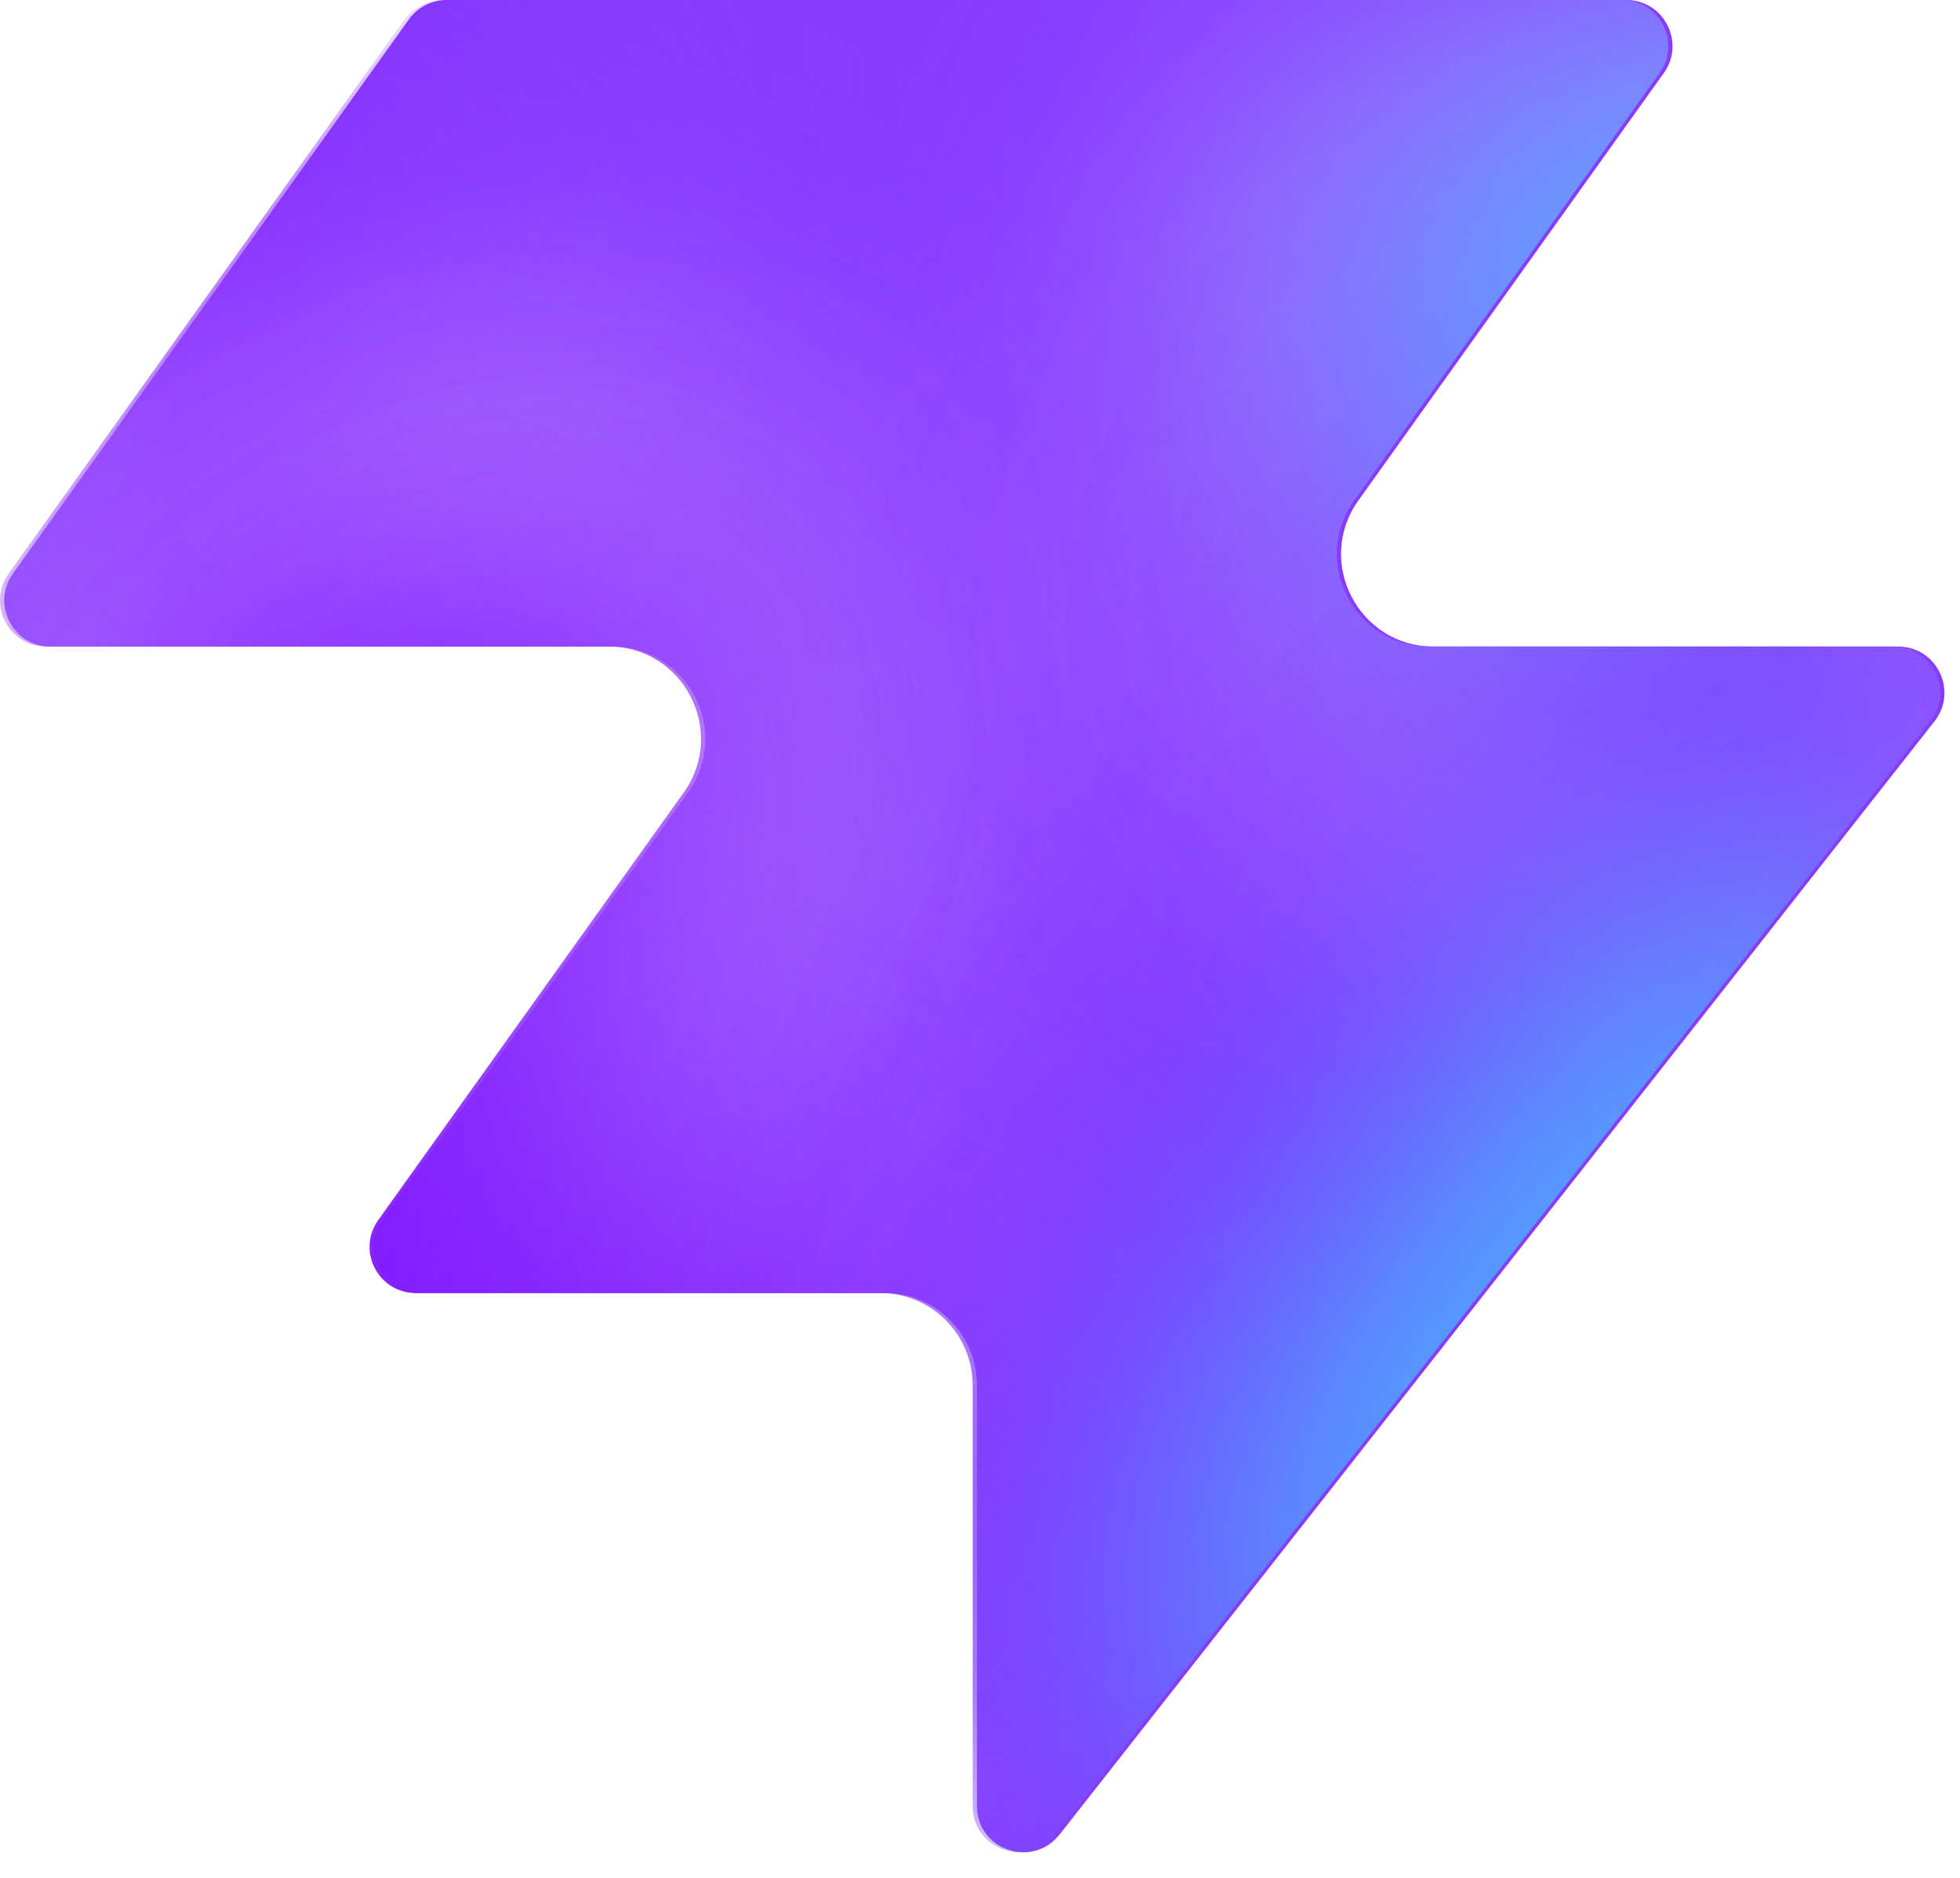
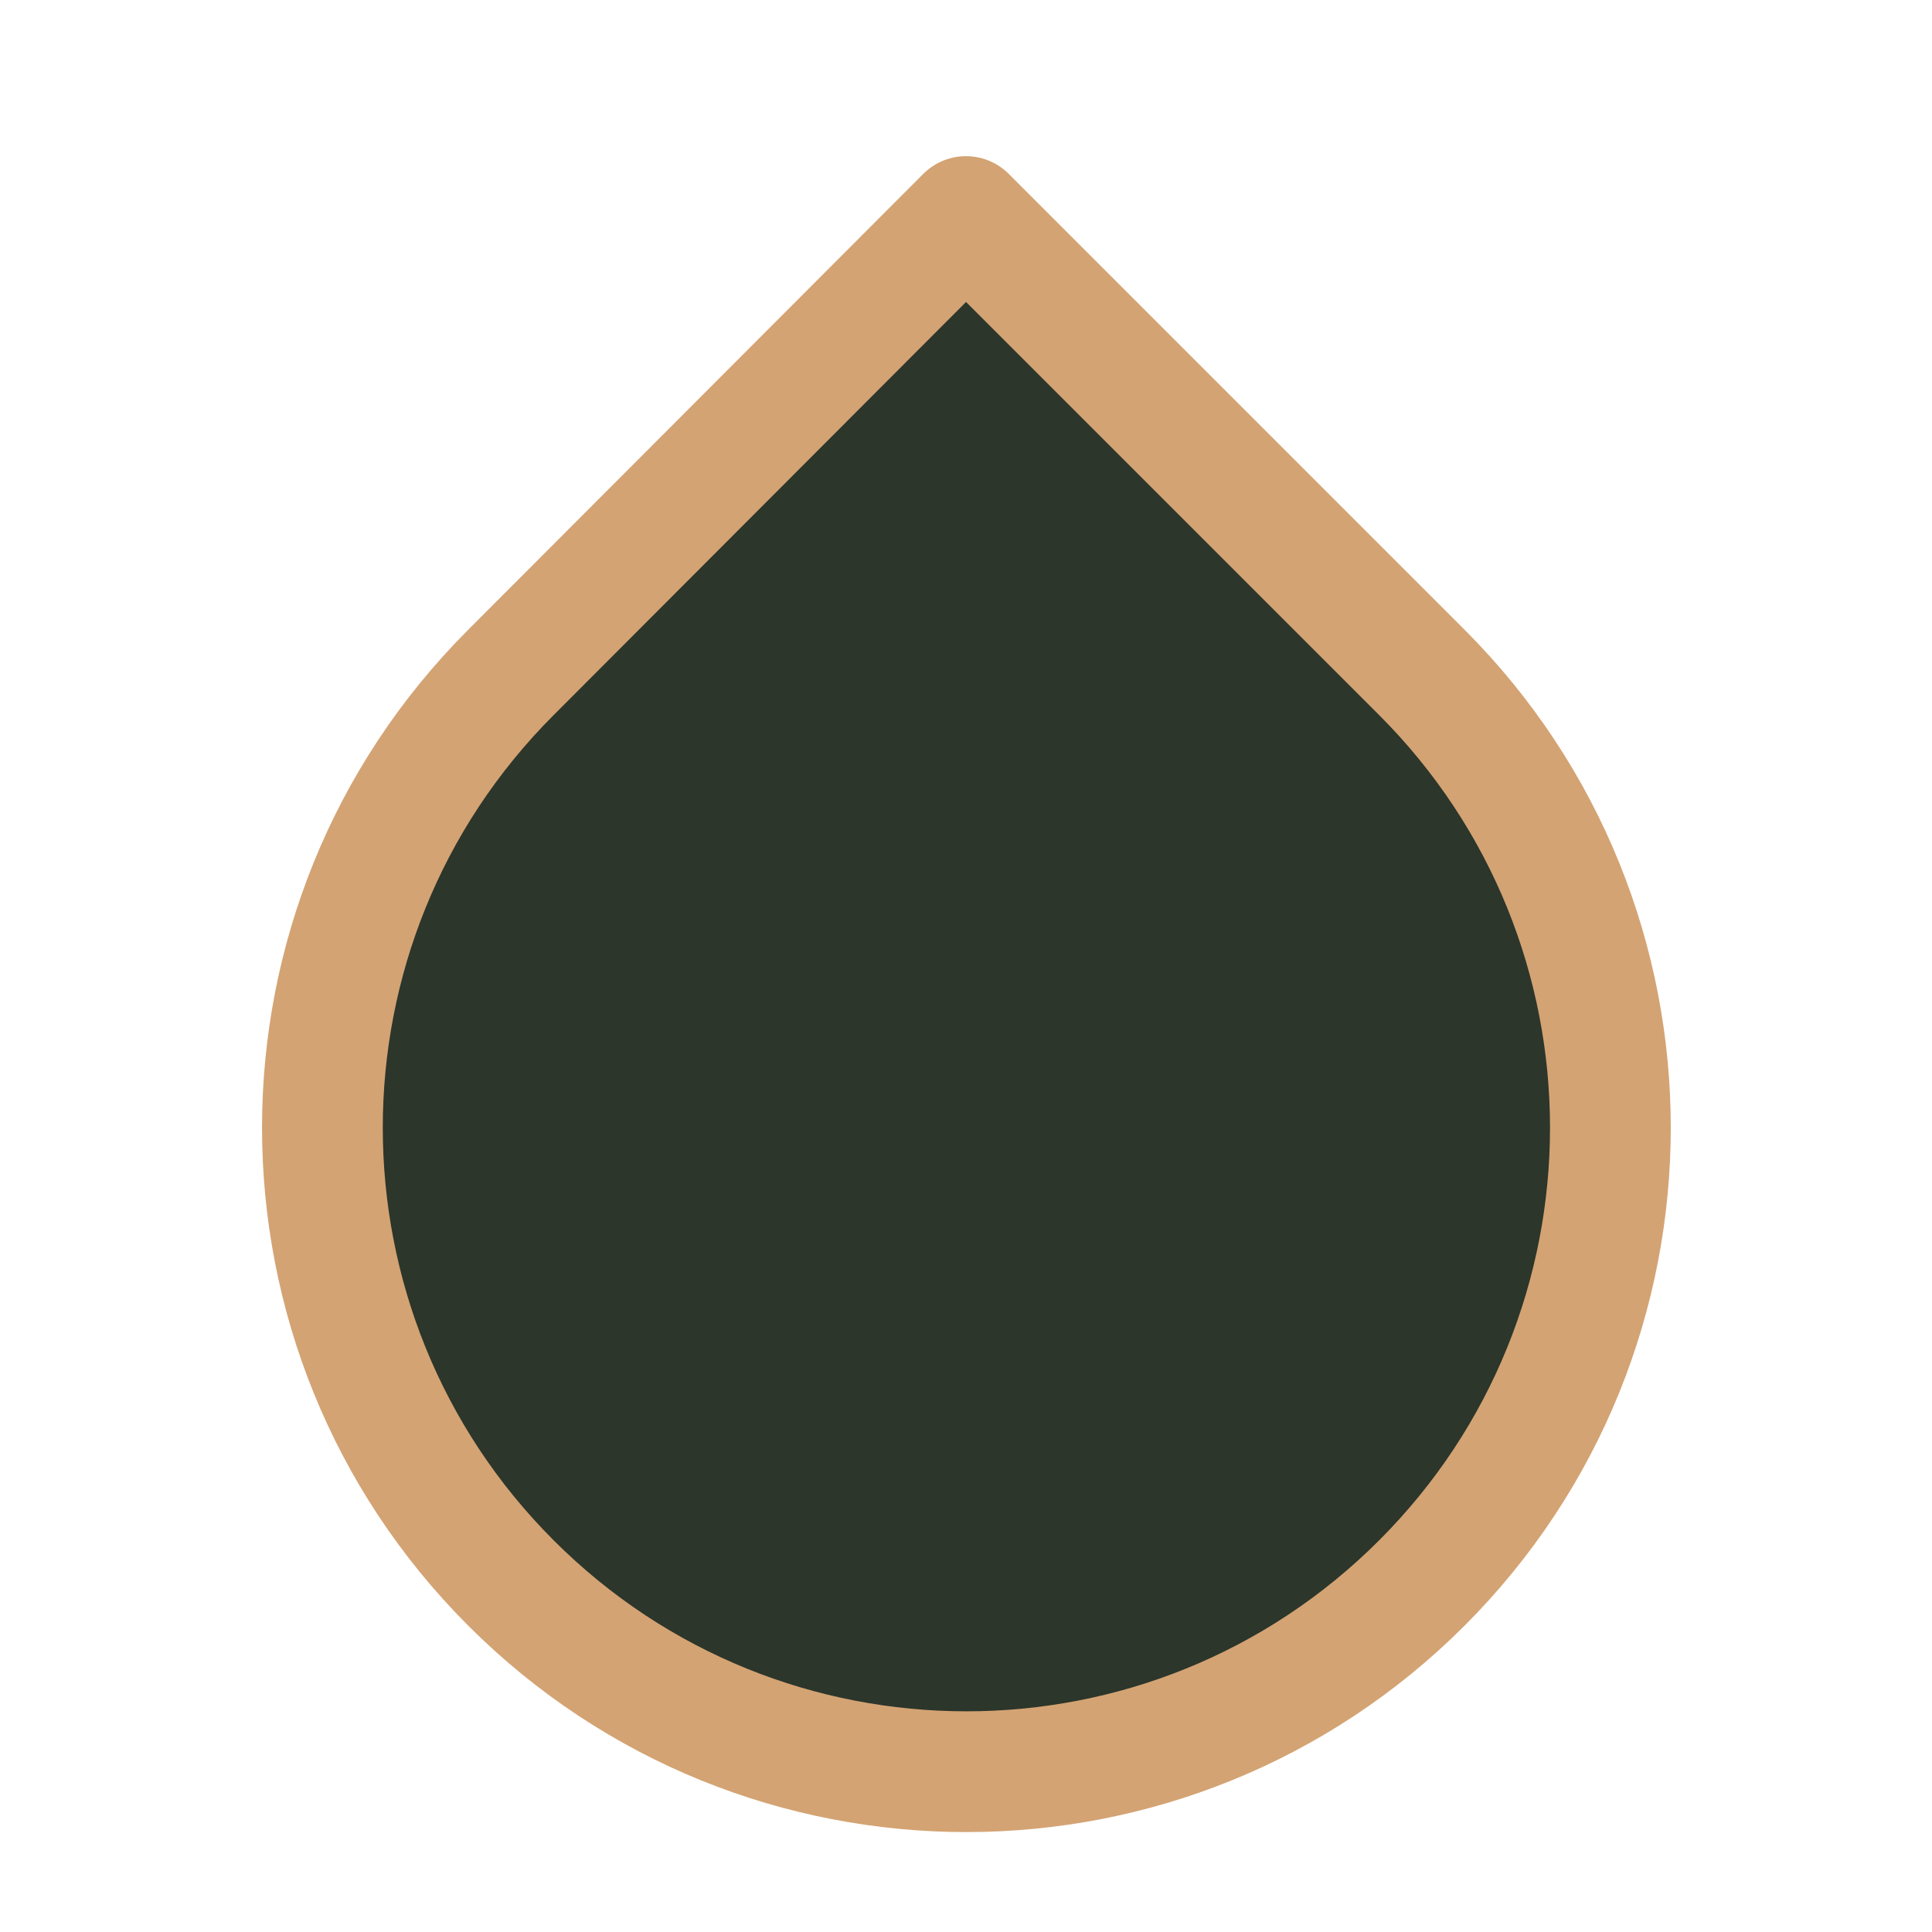
- <svg xmlns="http://www.w3.org/2000/svg" width="48" height="46" fill="none" viewBox="0 0 48 46">
-   <path fill="#863bff" d="M25.946 44.938c-.664.845-2.021.375-2.021-.698V33.937a2.26 2.26 0 0 0-2.262-2.262H10.287c-.92 0-1.456-1.04-.92-1.788l7.48-10.471c1.07-1.497 0-3.578-1.842-3.578H1.237c-.92 0-1.456-1.04-.92-1.788L10.013.474c.214-.297.556-.474.92-.474h28.894c.92 0 1.456 1.04.92 1.788l-7.48 10.471c-1.07 1.498 0 3.579 1.842 3.579h11.377c.943 0 1.473 1.088.89 1.83L25.947 44.94z" style="fill:#863bff;fill:color(display-p3 .525 .23 1);fill-opacity:1" />
-   <mask id="a" width="48" height="46" x="0" y="0" maskUnits="userSpaceOnUse" style="mask-type:alpha">
-     <path fill="#000" d="M25.842 44.938c-.664.844-2.021.375-2.021-.698V33.937a2.26 2.26 0 0 0-2.262-2.262H10.183c-.92 0-1.456-1.04-.92-1.788l7.48-10.471c1.07-1.498 0-3.579-1.842-3.579H1.133c-.92 0-1.456-1.04-.92-1.787L9.91.473c.214-.297.556-.474.92-.474h28.894c.92 0 1.456 1.04.92 1.788l-7.48 10.471c-1.07 1.498 0 3.578 1.842 3.578h11.377c.943 0 1.473 1.088.89 1.832L25.843 44.94z" style="fill:#000;fill-opacity:1" />
-   </mask>
-   <g mask="url(#a)">
-     <g filter="url(#b)">
-       <ellipse cx="5.508" cy="14.704" fill="#ede6ff" rx="5.508" ry="14.704" style="fill:#ede6ff;fill:color(display-p3 .927 .903 1);fill-opacity:1" transform="matrix(.00324 1 1 -.00324 -4.47 31.516)" />
-     </g>
-     <g filter="url(#c)">
-       <ellipse cx="10.399" cy="29.851" fill="#ede6ff" rx="10.399" ry="29.851" style="fill:#ede6ff;fill:color(display-p3 .927 .903 1);fill-opacity:1" transform="matrix(.00324 1 1 -.00324 -39.328 7.883)" />
-     </g>
-     <g filter="url(#d)">
-       <ellipse cx="5.508" cy="30.487" fill="#7e14ff" rx="5.508" ry="30.487" style="fill:#7e14ff;fill:color(display-p3 .492 .077 1);fill-opacity:1" transform="rotate(89.814 -25.913 -14.639)scale(1 -1)" />
-     </g>
-     <g filter="url(#e)">
-       <ellipse cx="5.508" cy="30.599" fill="#7e14ff" rx="5.508" ry="30.599" style="fill:#7e14ff;fill:color(display-p3 .492 .077 1);fill-opacity:1" transform="rotate(89.814 -32.644 -3.334)scale(1 -1)" />
-     </g>
-     <g filter="url(#f)">
-       <ellipse cx="5.508" cy="30.599" fill="#7e14ff" rx="5.508" ry="30.599" style="fill:#7e14ff;fill:color(display-p3 .492 .077 1);fill-opacity:1" transform="matrix(.00324 1 1 -.00324 -34.34 30.47)" />
-     </g>
-     <g filter="url(#g)">
-       <ellipse cx="14.072" cy="22.078" fill="#ede6ff" rx="14.072" ry="22.078" style="fill:#ede6ff;fill:color(display-p3 .927 .903 1);fill-opacity:1" transform="rotate(93.35 24.506 48.493)scale(-1 1)" />
-     </g>
-     <g filter="url(#h)">
-       <ellipse cx="3.47" cy="21.501" fill="#7e14ff" rx="3.47" ry="21.501" style="fill:#7e14ff;fill:color(display-p3 .492 .077 1);fill-opacity:1" transform="rotate(89.009 28.708 47.59)scale(-1 1)" />
-     </g>
-     <g filter="url(#i)">
-       <ellipse cx="3.47" cy="21.501" fill="#7e14ff" rx="3.47" ry="21.501" style="fill:#7e14ff;fill:color(display-p3 .492 .077 1);fill-opacity:1" transform="rotate(89.009 28.708 47.59)scale(-1 1)" />
-     </g>
-     <g filter="url(#j)">
-       <ellipse cx=".387" cy="8.972" fill="#7e14ff" rx="4.407" ry="29.108" style="fill:#7e14ff;fill:color(display-p3 .492 .077 1);fill-opacity:1" transform="rotate(39.51 .387 8.972)" />
-     </g>
-     <g filter="url(#k)">
-       <ellipse cx="47.523" cy="-6.092" fill="#7e14ff" rx="4.407" ry="29.108" style="fill:#7e14ff;fill:color(display-p3 .492 .077 1);fill-opacity:1" transform="rotate(37.892 47.523 -6.092)" />
-     </g>
-     <g filter="url(#l)">
-       <ellipse cx="41.412" cy="6.333" fill="#47bfff" rx="5.971" ry="9.665" style="fill:#47bfff;fill:color(display-p3 .28 .748 1);fill-opacity:1" transform="rotate(37.892 41.412 6.333)" />
-     </g>
-     <g filter="url(#m)">
-       <ellipse cx="-1.879" cy="38.332" fill="#7e14ff" rx="4.407" ry="29.108" style="fill:#7e14ff;fill:color(display-p3 .492 .077 1);fill-opacity:1" transform="rotate(37.892 -1.88 38.332)" />
-     </g>
-     <g filter="url(#n)">
-       <ellipse cx="-1.879" cy="38.332" fill="#7e14ff" rx="4.407" ry="29.108" style="fill:#7e14ff;fill:color(display-p3 .492 .077 1);fill-opacity:1" transform="rotate(37.892 -1.88 38.332)" />
-     </g>
-     <g filter="url(#o)">
-       <ellipse cx="35.651" cy="29.907" fill="#7e14ff" rx="4.407" ry="29.108" style="fill:#7e14ff;fill:color(display-p3 .492 .077 1);fill-opacity:1" transform="rotate(37.892 35.651 29.907)" />
-     </g>
-     <g filter="url(#p)">
-       <ellipse cx="38.418" cy="32.4" fill="#47bfff" rx="5.971" ry="15.297" style="fill:#47bfff;fill:color(display-p3 .28 .748 1);fill-opacity:1" transform="rotate(37.892 38.418 32.4)" />
-     </g>
-   </g>
-   <defs>
-     <filter id="b" width="60.045" height="41.654" x="-19.77" y="16.149" color-interpolation-filters="sRGB" filterUnits="userSpaceOnUse">
-       <feFlood flood-opacity="0" result="BackgroundImageFix" />
-       <feBlend in="SourceGraphic" in2="BackgroundImageFix" result="shape" />
-       <feGaussianBlur result="effect1_foregroundBlur_2002_17158" stdDeviation="7.659" />
-     </filter>
-     <filter id="c" width="90.34" height="51.437" x="-54.613" y="-7.533" color-interpolation-filters="sRGB" filterUnits="userSpaceOnUse">
-       <feFlood flood-opacity="0" result="BackgroundImageFix" />
-       <feBlend in="SourceGraphic" in2="BackgroundImageFix" result="shape" />
-       <feGaussianBlur result="effect1_foregroundBlur_2002_17158" stdDeviation="7.659" />
-     </filter>
-     <filter id="d" width="79.355" height="29.4" x="-49.64" y="2.03" color-interpolation-filters="sRGB" filterUnits="userSpaceOnUse">
-       <feFlood flood-opacity="0" result="BackgroundImageFix" />
-       <feBlend in="SourceGraphic" in2="BackgroundImageFix" result="shape" />
-       <feGaussianBlur result="effect1_foregroundBlur_2002_17158" stdDeviation="4.596" />
-     </filter>
-     <filter id="e" width="79.579" height="29.4" x="-45.045" y="20.029" color-interpolation-filters="sRGB" filterUnits="userSpaceOnUse">
-       <feFlood flood-opacity="0" result="BackgroundImageFix" />
-       <feBlend in="SourceGraphic" in2="BackgroundImageFix" result="shape" />
-       <feGaussianBlur result="effect1_foregroundBlur_2002_17158" stdDeviation="4.596" />
-     </filter>
-     <filter id="f" width="79.579" height="29.4" x="-43.513" y="21.178" color-interpolation-filters="sRGB" filterUnits="userSpaceOnUse">
-       <feFlood flood-opacity="0" result="BackgroundImageFix" />
-       <feBlend in="SourceGraphic" in2="BackgroundImageFix" result="shape" />
-       <feGaussianBlur result="effect1_foregroundBlur_2002_17158" stdDeviation="4.596" />
-     </filter>
-     <filter id="g" width="74.749" height="58.852" x="15.756" y="-17.901" color-interpolation-filters="sRGB" filterUnits="userSpaceOnUse">
-       <feFlood flood-opacity="0" result="BackgroundImageFix" />
-       <feBlend in="SourceGraphic" in2="BackgroundImageFix" result="shape" />
-       <feGaussianBlur result="effect1_foregroundBlur_2002_17158" stdDeviation="7.659" />
-     </filter>
-     <filter id="h" width="61.377" height="25.362" x="23.548" y="2.284" color-interpolation-filters="sRGB" filterUnits="userSpaceOnUse">
-       <feFlood flood-opacity="0" result="BackgroundImageFix" />
-       <feBlend in="SourceGraphic" in2="BackgroundImageFix" result="shape" />
-       <feGaussianBlur result="effect1_foregroundBlur_2002_17158" stdDeviation="4.596" />
-     </filter>
-     <filter id="i" width="61.377" height="25.362" x="23.548" y="2.284" color-interpolation-filters="sRGB" filterUnits="userSpaceOnUse">
-       <feFlood flood-opacity="0" result="BackgroundImageFix" />
-       <feBlend in="SourceGraphic" in2="BackgroundImageFix" result="shape" />
-       <feGaussianBlur result="effect1_foregroundBlur_2002_17158" stdDeviation="4.596" />
-     </filter>
-     <filter id="j" width="56.045" height="63.649" x="-27.636" y="-22.853" color-interpolation-filters="sRGB" filterUnits="userSpaceOnUse">
-       <feFlood flood-opacity="0" result="BackgroundImageFix" />
-       <feBlend in="SourceGraphic" in2="BackgroundImageFix" result="shape" />
-       <feGaussianBlur result="effect1_foregroundBlur_2002_17158" stdDeviation="4.596" />
-     </filter>
-     <filter id="k" width="54.814" height="64.646" x="20.116" y="-38.415" color-interpolation-filters="sRGB" filterUnits="userSpaceOnUse">
-       <feFlood flood-opacity="0" result="BackgroundImageFix" />
-       <feBlend in="SourceGraphic" in2="BackgroundImageFix" result="shape" />
-       <feGaussianBlur result="effect1_foregroundBlur_2002_17158" stdDeviation="4.596" />
-     </filter>
-     <filter id="l" width="33.541" height="35.313" x="24.641" y="-11.323" color-interpolation-filters="sRGB" filterUnits="userSpaceOnUse">
-       <feFlood flood-opacity="0" result="BackgroundImageFix" />
-       <feBlend in="SourceGraphic" in2="BackgroundImageFix" result="shape" />
-       <feGaussianBlur result="effect1_foregroundBlur_2002_17158" stdDeviation="4.596" />
-     </filter>
-     <filter id="m" width="54.814" height="64.646" x="-29.286" y="6.009" color-interpolation-filters="sRGB" filterUnits="userSpaceOnUse">
-       <feFlood flood-opacity="0" result="BackgroundImageFix" />
-       <feBlend in="SourceGraphic" in2="BackgroundImageFix" result="shape" />
-       <feGaussianBlur result="effect1_foregroundBlur_2002_17158" stdDeviation="4.596" />
-     </filter>
-     <filter id="n" width="54.814" height="64.646" x="-29.286" y="6.009" color-interpolation-filters="sRGB" filterUnits="userSpaceOnUse">
-       <feFlood flood-opacity="0" result="BackgroundImageFix" />
-       <feBlend in="SourceGraphic" in2="BackgroundImageFix" result="shape" />
-       <feGaussianBlur result="effect1_foregroundBlur_2002_17158" stdDeviation="4.596" />
-     </filter>
-     <filter id="o" width="54.814" height="64.646" x="8.244" y="-2.416" color-interpolation-filters="sRGB" filterUnits="userSpaceOnUse">
-       <feFlood flood-opacity="0" result="BackgroundImageFix" />
-       <feBlend in="SourceGraphic" in2="BackgroundImageFix" result="shape" />
-       <feGaussianBlur result="effect1_foregroundBlur_2002_17158" stdDeviation="4.596" />
-     </filter>
-     <filter id="p" width="39.409" height="43.623" x="18.713" y="10.588" color-interpolation-filters="sRGB" filterUnits="userSpaceOnUse">
-       <feFlood flood-opacity="0" result="BackgroundImageFix" />
-       <feBlend in="SourceGraphic" in2="BackgroundImageFix" result="shape" />
-       <feGaussianBlur result="effect1_foregroundBlur_2002_17158" stdDeviation="4.596" />
-     </filter>
-   </defs>
+ <svg xmlns="http://www.w3.org/2000/svg" viewBox="0 0 24 24" fill="#2C362B" stroke="#D4A373" stroke-width="1.5" stroke-linejoin="round" stroke-linecap="round">
+   <path d="M12 2.69l5.66 5.66a8 8 0 1 1-11.31 0z" />
</svg>
